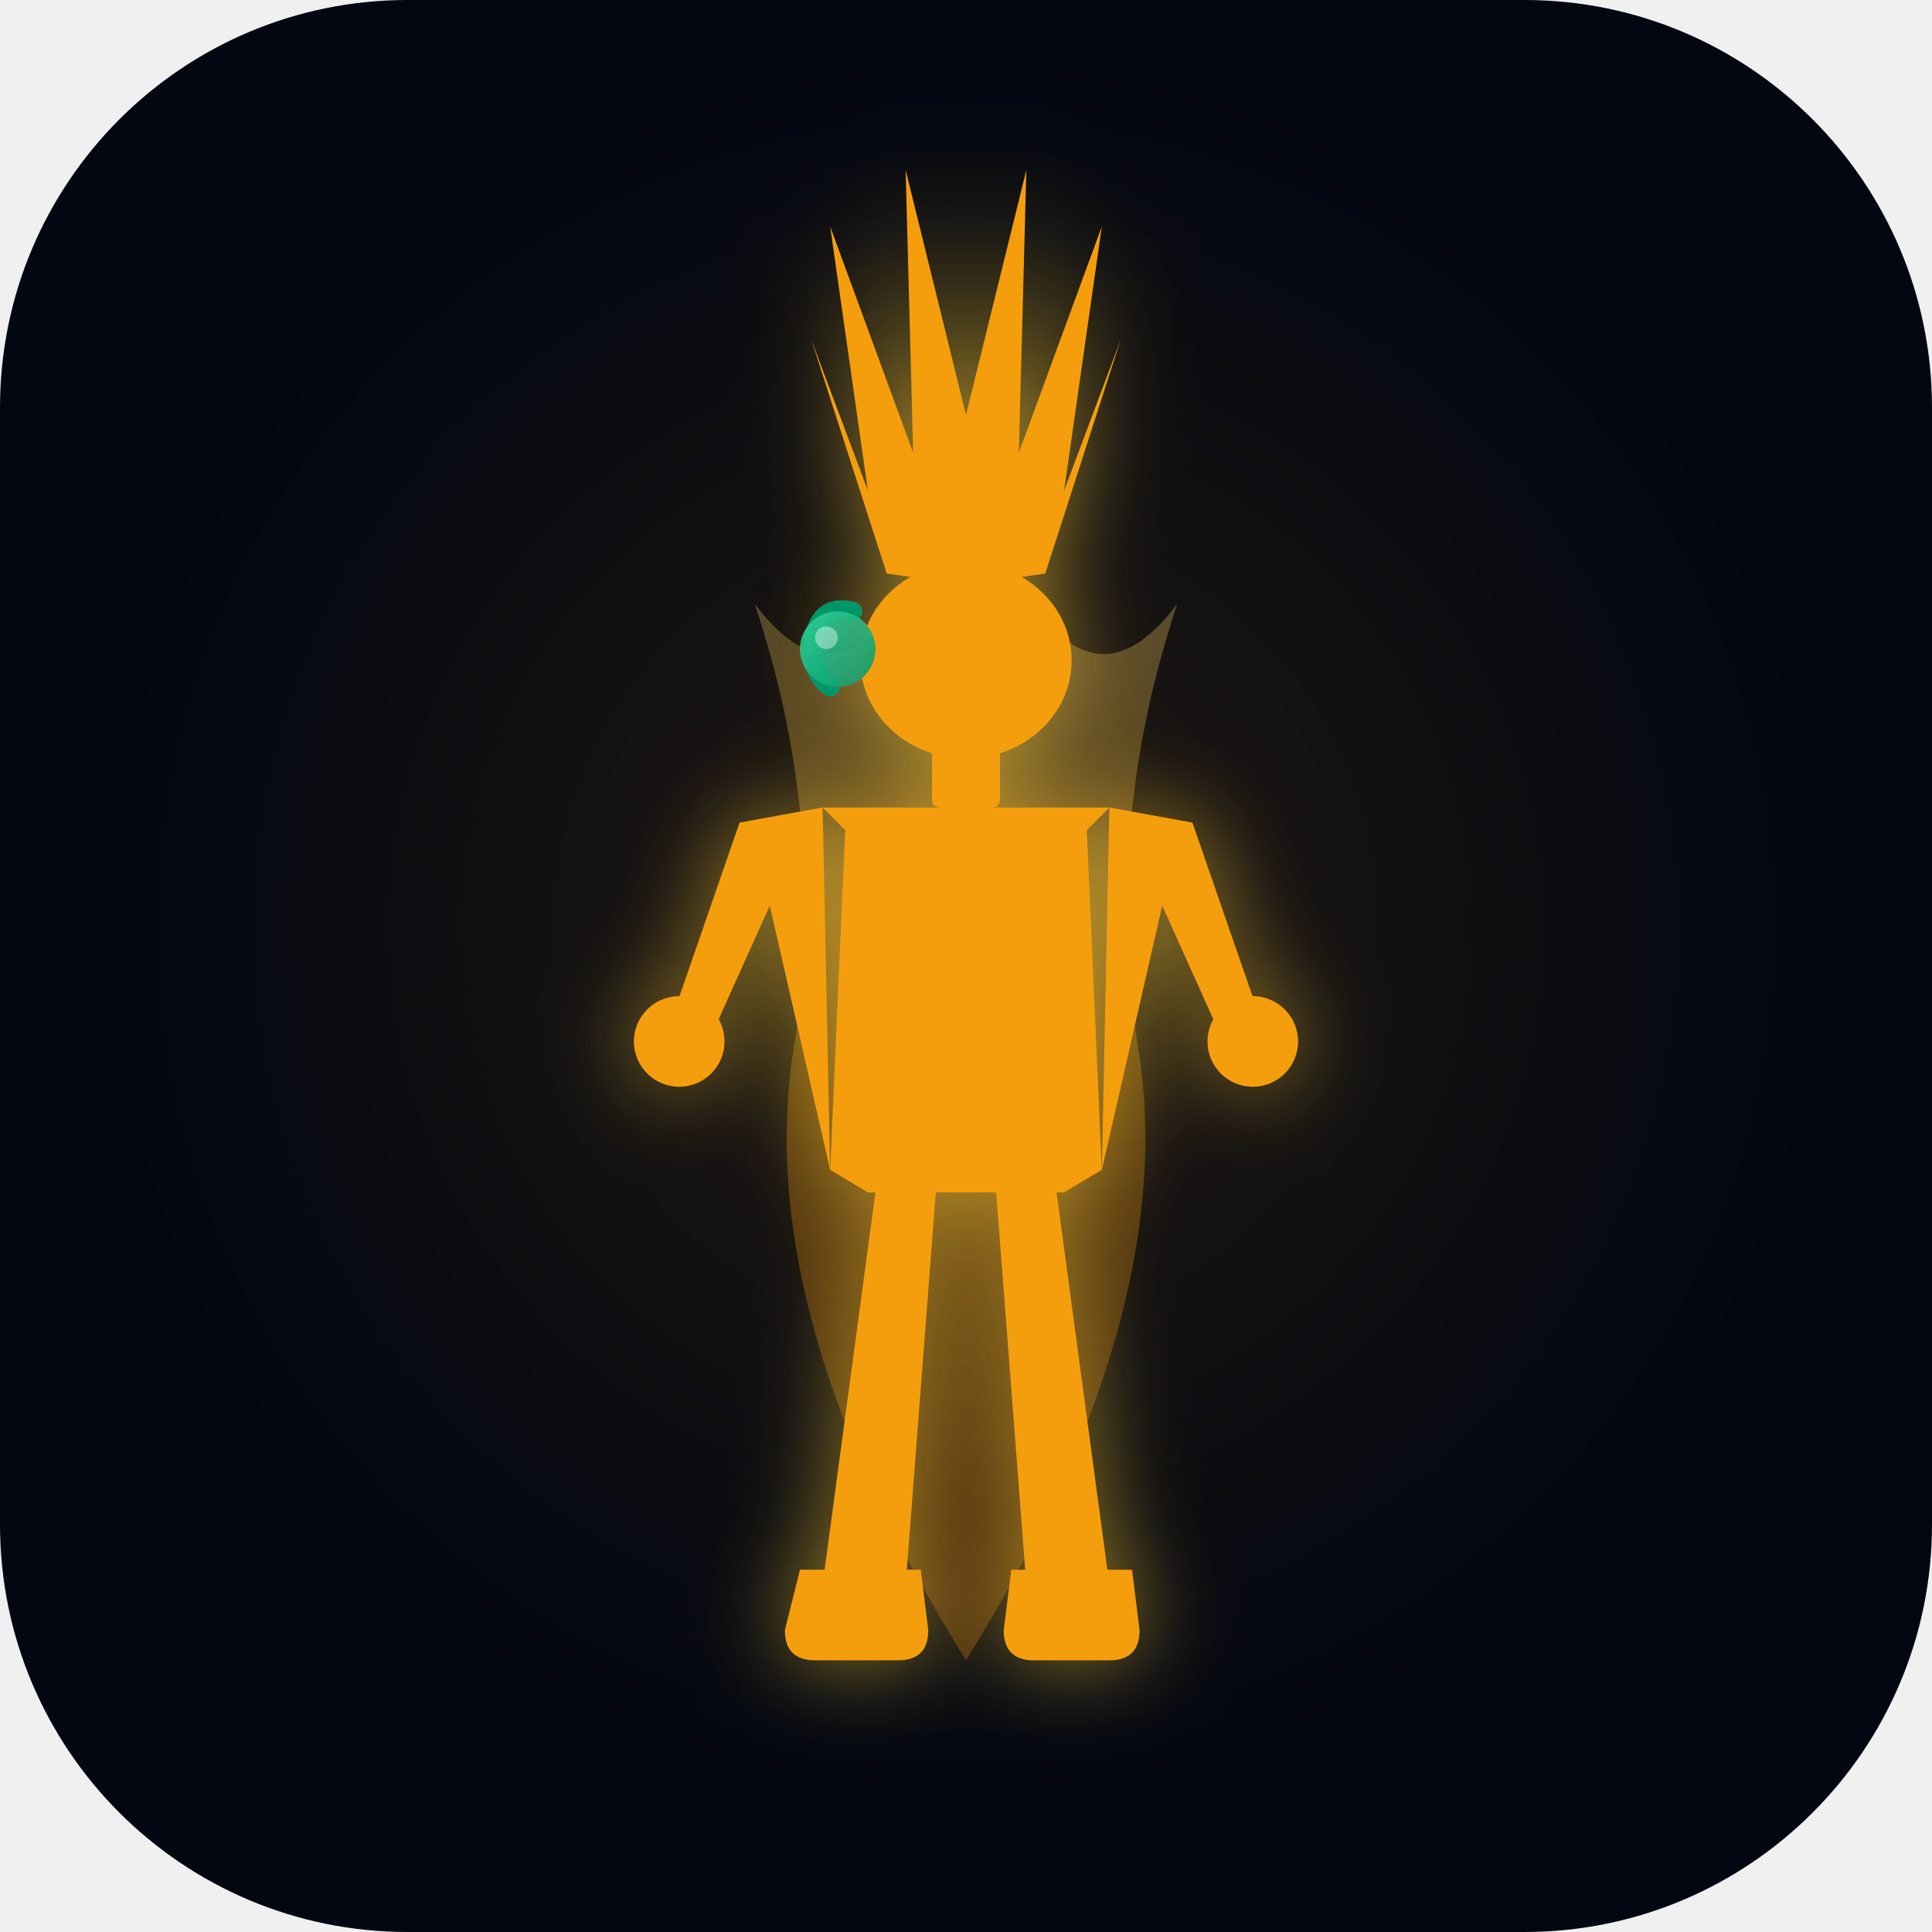
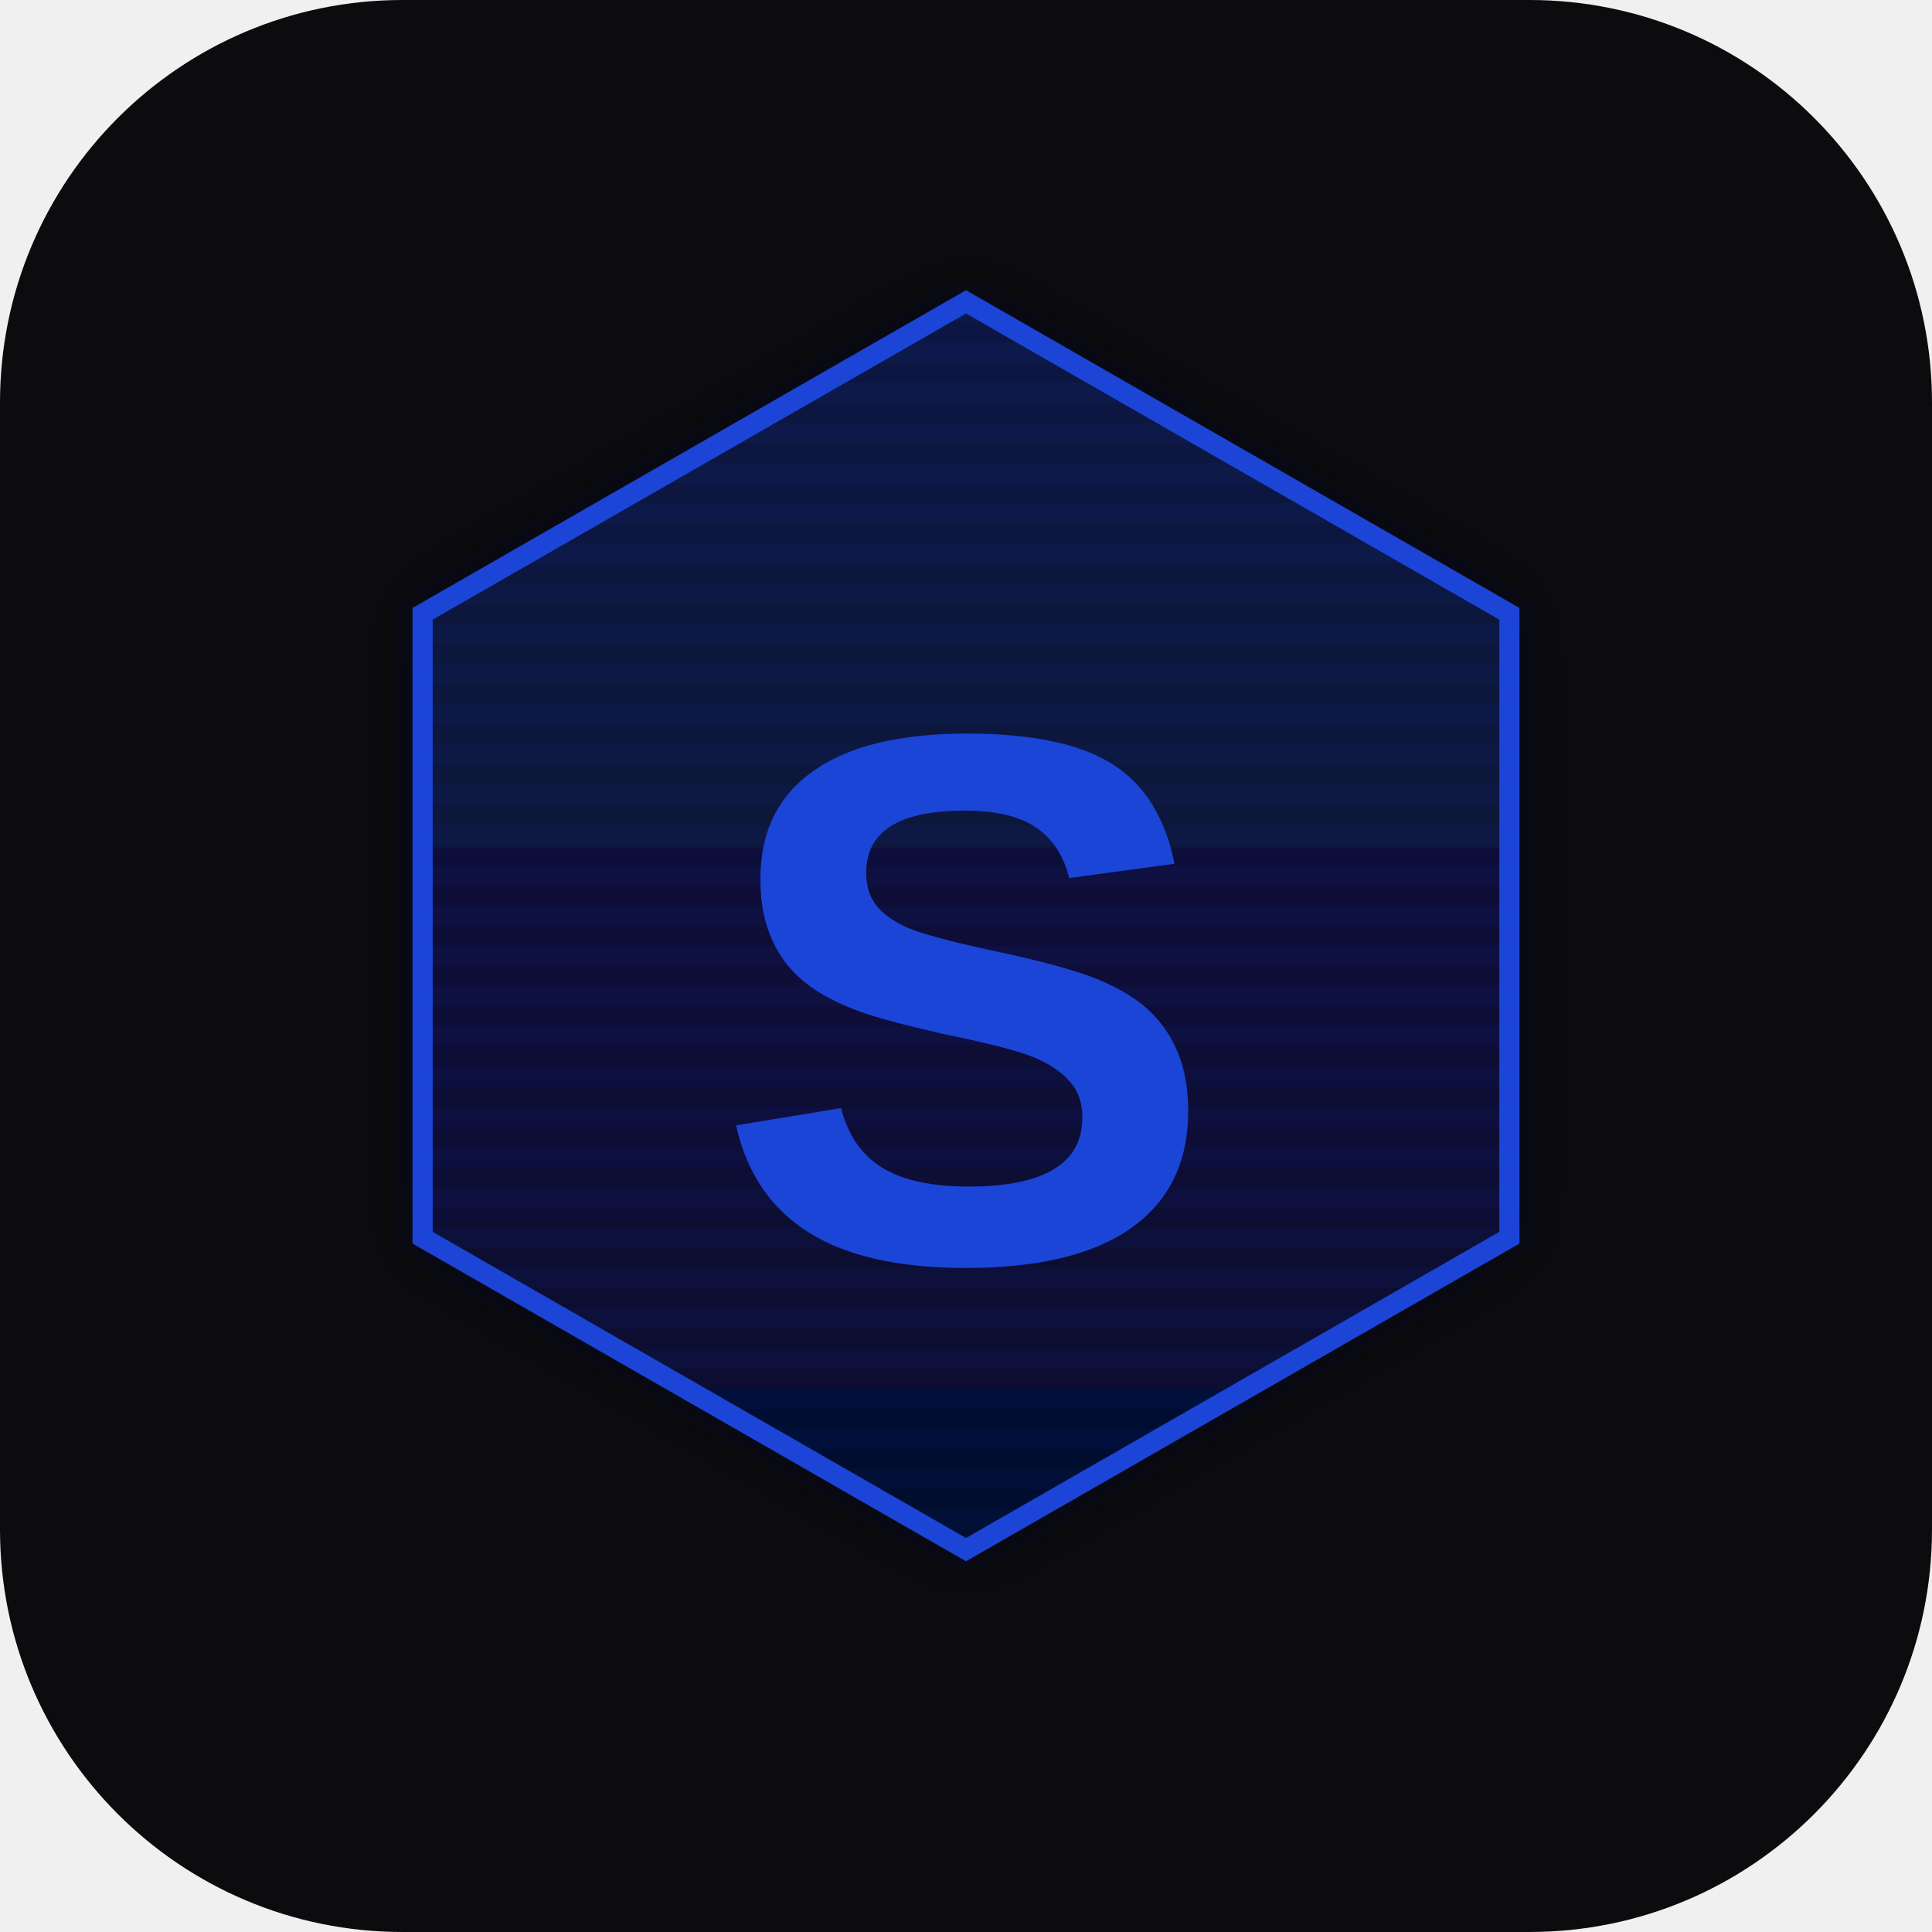
- <svg xmlns="http://www.w3.org/2000/svg" width="192" height="192" viewBox="0 0 512 512">
+ <svg xmlns="http://www.w3.org/2000/svg" width="192" height="192" viewBox="0 0 192 192">
  <defs>
-     <filter id="glow" x="-30%" y="-30%" width="160%" height="160%">
-       <feGaussianBlur in="SourceGraphic" stdDeviation="12" result="blur" />
-       <feColorMatrix in="blur" type="matrix" values="1 0 0 0 0  0.62 0 0 0 0  0.04 0 0 0 0  0 0 0 0.6 0" />
+     <filter id="glow" x="-20%" y="-20%" width="140%" height="140%">
+       <feGaussianBlur in="SourceGraphic" stdDeviation="3" result="blur" />
+       <feColorMatrix in="blur" type="matrix" values="0.1 0 0 0 0  0.27 0 0 0 0  0.84 0 0 0 0  0 0 0 0.6 0" />
      <feMerge>
        <feMergeNode />
        <feMergeNode in="SourceGraphic" />
      </feMerge>
    </filter>
-     <radialGradient id="bgAura" cx="50%" cy="48%" r="45%">
-       <stop offset="0%" stop-color="#F59E0B" stop-opacity="0.12" />
-       <stop offset="100%" stop-color="#F59E0B" stop-opacity="0" />
-     </radialGradient>
-     <linearGradient id="flame" x1="0" y1="1" x2="0" y2="0">
-       <stop offset="0%" stop-color="#D97706" />
-       <stop offset="50%" stop-color="#F59E0B" />
-       <stop offset="100%" stop-color="#FDE68A" />
-     </linearGradient>
-     <linearGradient id="lens" x1="0" y1="0" x2="1" y2="1">
-       <stop offset="0%" stop-color="#34D399" />
-       <stop offset="100%" stop-color="#059669" />
+     <linearGradient id="hexFill" x1="0" y1="0" x2="0" y2="1">
+       <stop offset="0%" stop-color="#0A1543" />
+       <stop offset="100%" stop-color="#060D2E" />
    </linearGradient>
  </defs>
-   <rect width="512" height="512" rx="108" fill="#030712" />
-   <rect width="512" height="512" rx="108" fill="url(#bgAura)" />
-   <g opacity="0.3">
-     <path d="M256,440 Q200,350 210,280 Q220,220 200,160 Q230,200 256,120 Q282,200 312,160 Q292,220 302,280 Q312,350 256,440Z" fill="url(#flame)" />
+   <rect width="192" height="192" rx="40" fill="#0C0C0F" />
+   <g filter="url(#glow)">
+     <polygon points="96,30 150,61 150,123 96,154 42,123 42,61" fill="url(#hexFill)" stroke="#1B45D7" stroke-width="2" />
  </g>
-   <g filter="url(#glow)">
-     <polygon points="256,155 235,152 215,90 230,130 220,60 242,120 240,45 256,110 272,45 270,120 292,60 282,130 297,90 277,152" fill="#F59E0B" />
-     <ellipse cx="256" cy="175" rx="28" ry="26" fill="#F59E0B" />
-     <path d="M226,162 Q218,160 216,168 Q214,178 220,182" stroke="#059669" stroke-width="5" fill="none" stroke-linecap="round" />
-     <circle cx="222" cy="172" r="10" fill="url(#lens)" opacity="0.9" />
-     <circle cx="219" cy="169" r="3" fill="white" opacity="0.4" />
-     <rect x="247" y="198" width="18" height="16" rx="2" fill="#F59E0B" />
-     <path d="M218,214 L294,214 L288,220 L292,310 L282,316 L230,316 L220,310 L224,220Z" fill="#F59E0B" />
-     <polygon points="218,214 196,218 178,270 186,280 204,240 220,310" fill="#F59E0B" />
-     <circle cx="180" cy="276" r="12" fill="#F59E0B" />
-     <polygon points="294,214 316,218 334,270 326,280 308,240 292,310" fill="#F59E0B" />
-     <circle cx="332" cy="276" r="12" fill="#F59E0B" />
-     <polygon points="232,316 248,316 240,420 218,420" fill="#F59E0B" />
-     <polygon points="264,316 280,316 294,420 272,420" fill="#F59E0B" />
-     <path d="M212,416 L244,416 L246,432 Q246,440 238,440 L216,440 Q208,440 208,432Z" fill="#F59E0B" />
-     <path d="M268,416 L300,416 L302,432 Q302,440 294,440 L274,440 Q266,440 266,432Z" fill="#F59E0B" />
-   </g>
+   <defs>
+     <clipPath id="hexClip">
+       <polygon points="96,30 150,61 150,123 96,154 42,123 42,61" />
+     </clipPath>
+     <pattern id="scanlines" patternUnits="userSpaceOnUse" width="192" height="4">
+       <rect width="192" height="2" fill="transparent" />
+       <rect y="2" width="192" height="2" fill="rgba(27,69,215,0.06)" />
+     </pattern>
+   </defs>
+   <rect width="192" height="192" fill="url(#scanlines)" clip-path="url(#hexClip)" />
+   <text x="96" y="104" font-family="Arial, Helvetica, sans-serif" font-size="75" font-weight="700" fill="#1B45D7" text-anchor="middle" dominant-baseline="middle">S</text>
</svg>
